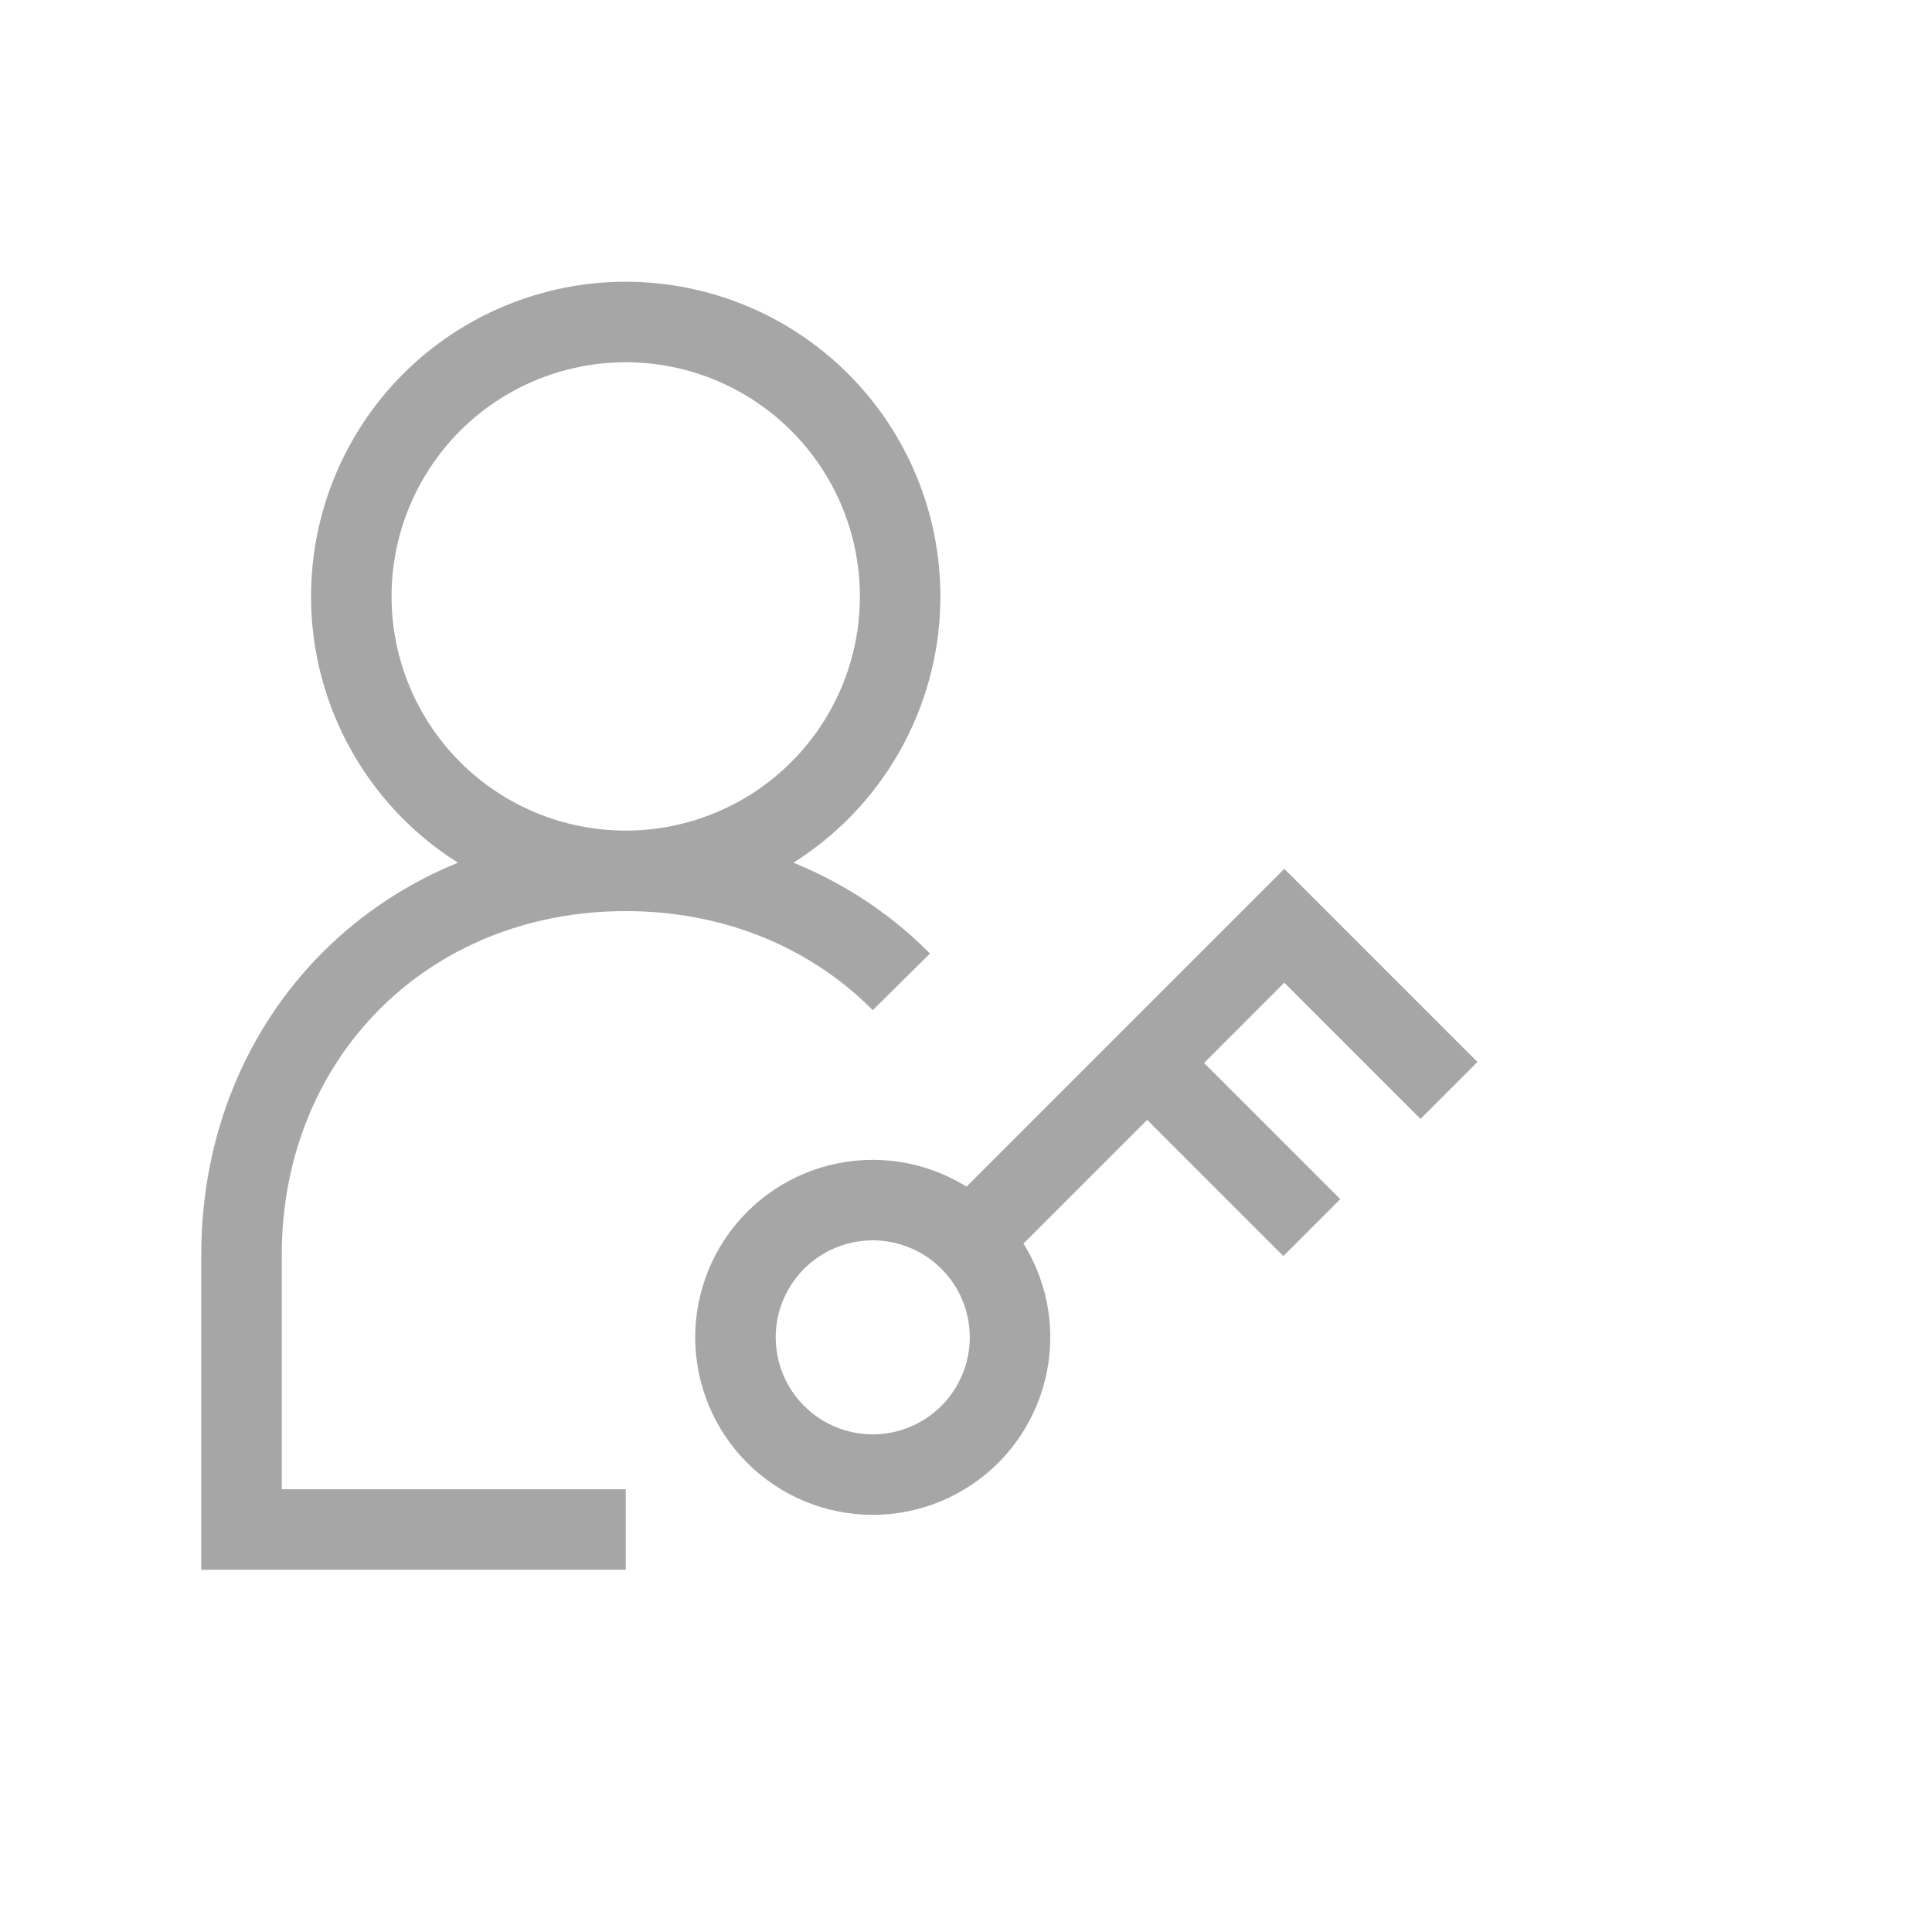
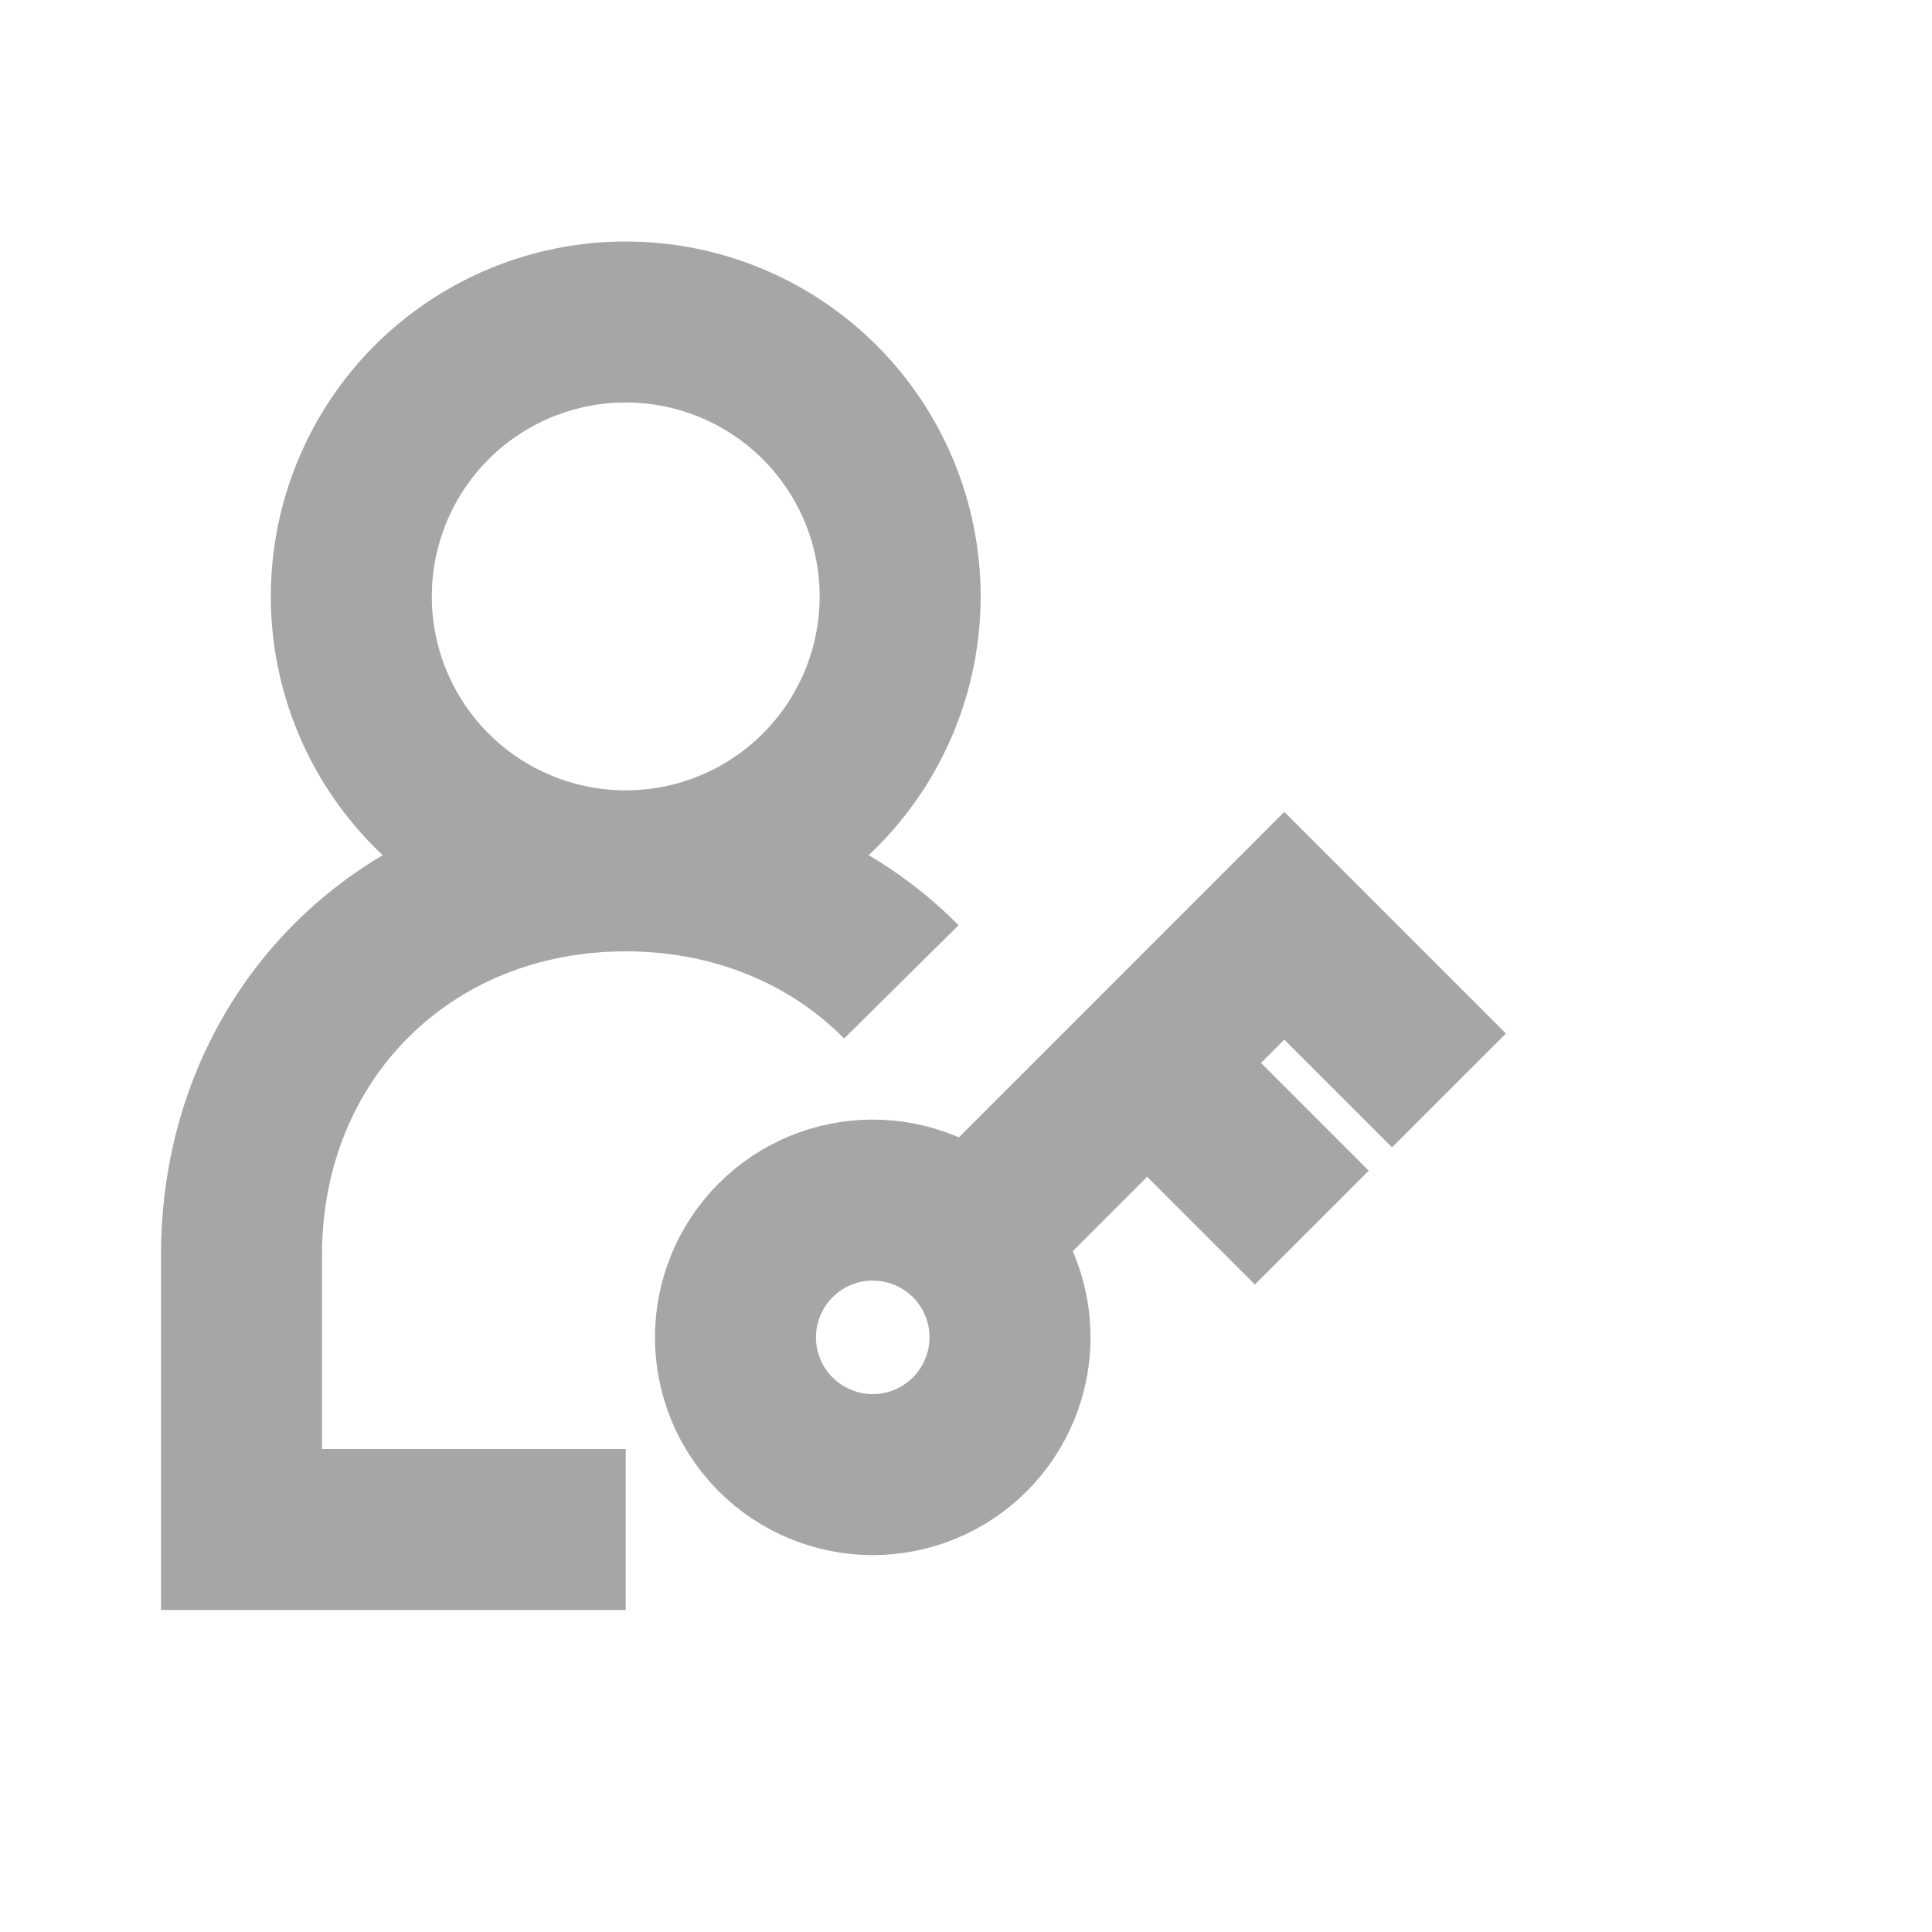
<svg xmlns="http://www.w3.org/2000/svg" width="24" height="24" viewBox="0 0 24 24" fill="none">
-   <path d="M7.773 10.818C8.677 10.818 9.544 10.459 10.183 9.82C10.823 9.18 11.182 8.313 11.182 7.409C11.182 6.505 10.823 5.638 10.183 4.998C9.544 4.359 8.677 4 7.773 4C6.869 4 6.001 4.359 5.362 4.998C4.723 5.638 4.364 6.505 4.364 7.409C4.364 8.313 4.723 9.18 5.362 9.82C6.001 10.459 6.869 10.818 7.773 10.818ZM7.773 10.818C9.145 10.818 10.345 11.336 11.197 12.197M7.773 10.818C5.045 10.818 3 12.864 3 15.591V19H7.773M18 13.546L15.954 11.5L11.864 15.591M14.25 13.204L16.296 15.25M9.136 16.614C9.137 17.066 9.316 17.5 9.636 17.819C9.956 18.139 10.39 18.318 10.842 18.318C11.294 18.318 11.728 18.138 12.048 17.818C12.367 17.498 12.547 17.064 12.547 16.612C12.547 16.16 12.367 15.726 12.047 15.407C11.727 15.087 11.293 14.908 10.841 14.908C10.389 14.908 9.955 15.088 9.635 15.408C9.316 15.728 9.136 16.161 9.136 16.614Z" stroke="#A6A6A6" strokeWidth="2" />
+   <path d="M7.773 10.818C8.677 10.818 9.544 10.459 10.183 9.82C10.823 9.18 11.182 8.313 11.182 7.409C11.182 6.505 10.823 5.638 10.183 4.998C9.544 4.359 8.677 4 7.773 4C6.869 4 6.001 4.359 5.362 4.998C4.723 5.638 4.364 6.505 4.364 7.409C4.364 8.313 4.723 9.18 5.362 9.82C6.001 10.459 6.869 10.818 7.773 10.818ZM7.773 10.818C9.145 10.818 10.345 11.336 11.197 12.197M7.773 10.818C5.045 10.818 3 12.864 3 15.591V19H7.773M18 13.546L15.954 11.5L11.864 15.591M14.25 13.204L16.296 15.25M9.136 16.614C9.137 17.066 9.316 17.5 9.636 17.819C9.956 18.139 10.39 18.318 10.842 18.318C11.294 18.318 11.728 18.138 12.048 17.818C12.367 17.498 12.547 17.064 12.547 16.612C12.547 16.16 12.367 15.726 12.047 15.407C11.727 15.087 11.293 14.908 10.841 14.908C10.389 14.908 9.955 15.088 9.635 15.408C9.316 15.728 9.136 16.161 9.136 16.614Z" stroke="#A6A6A6" stroke-width="2" />
</svg>
